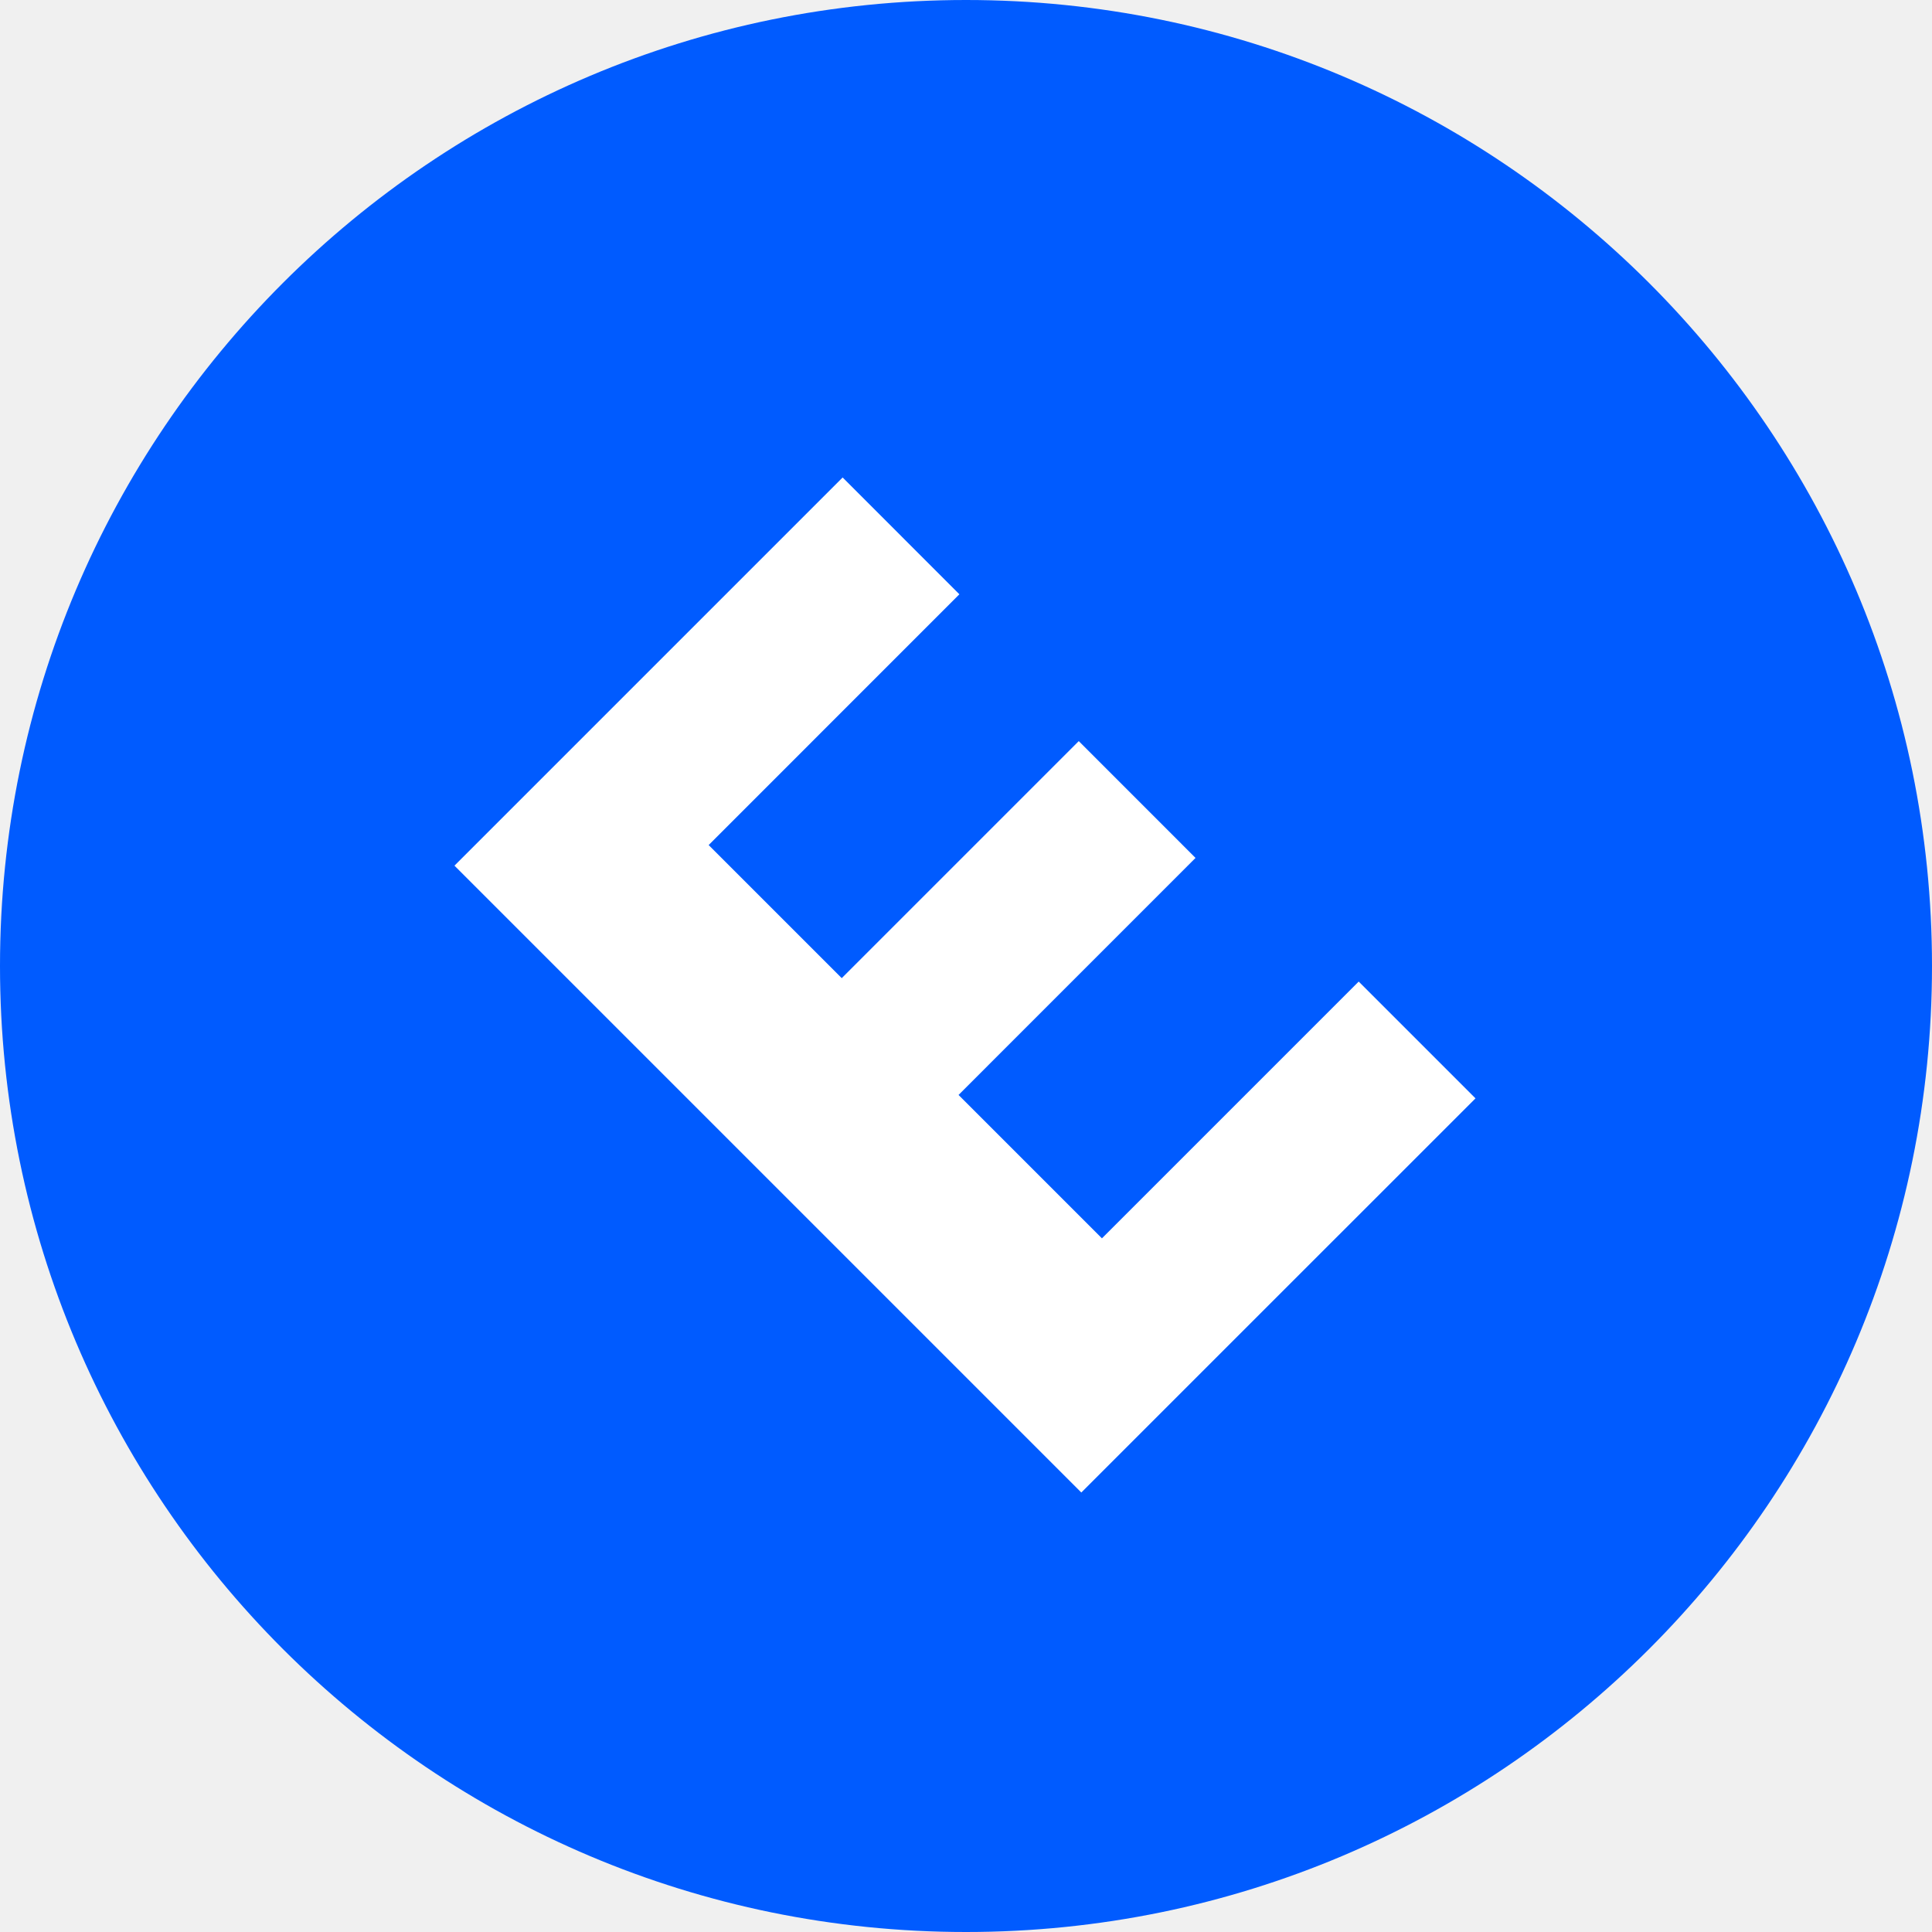
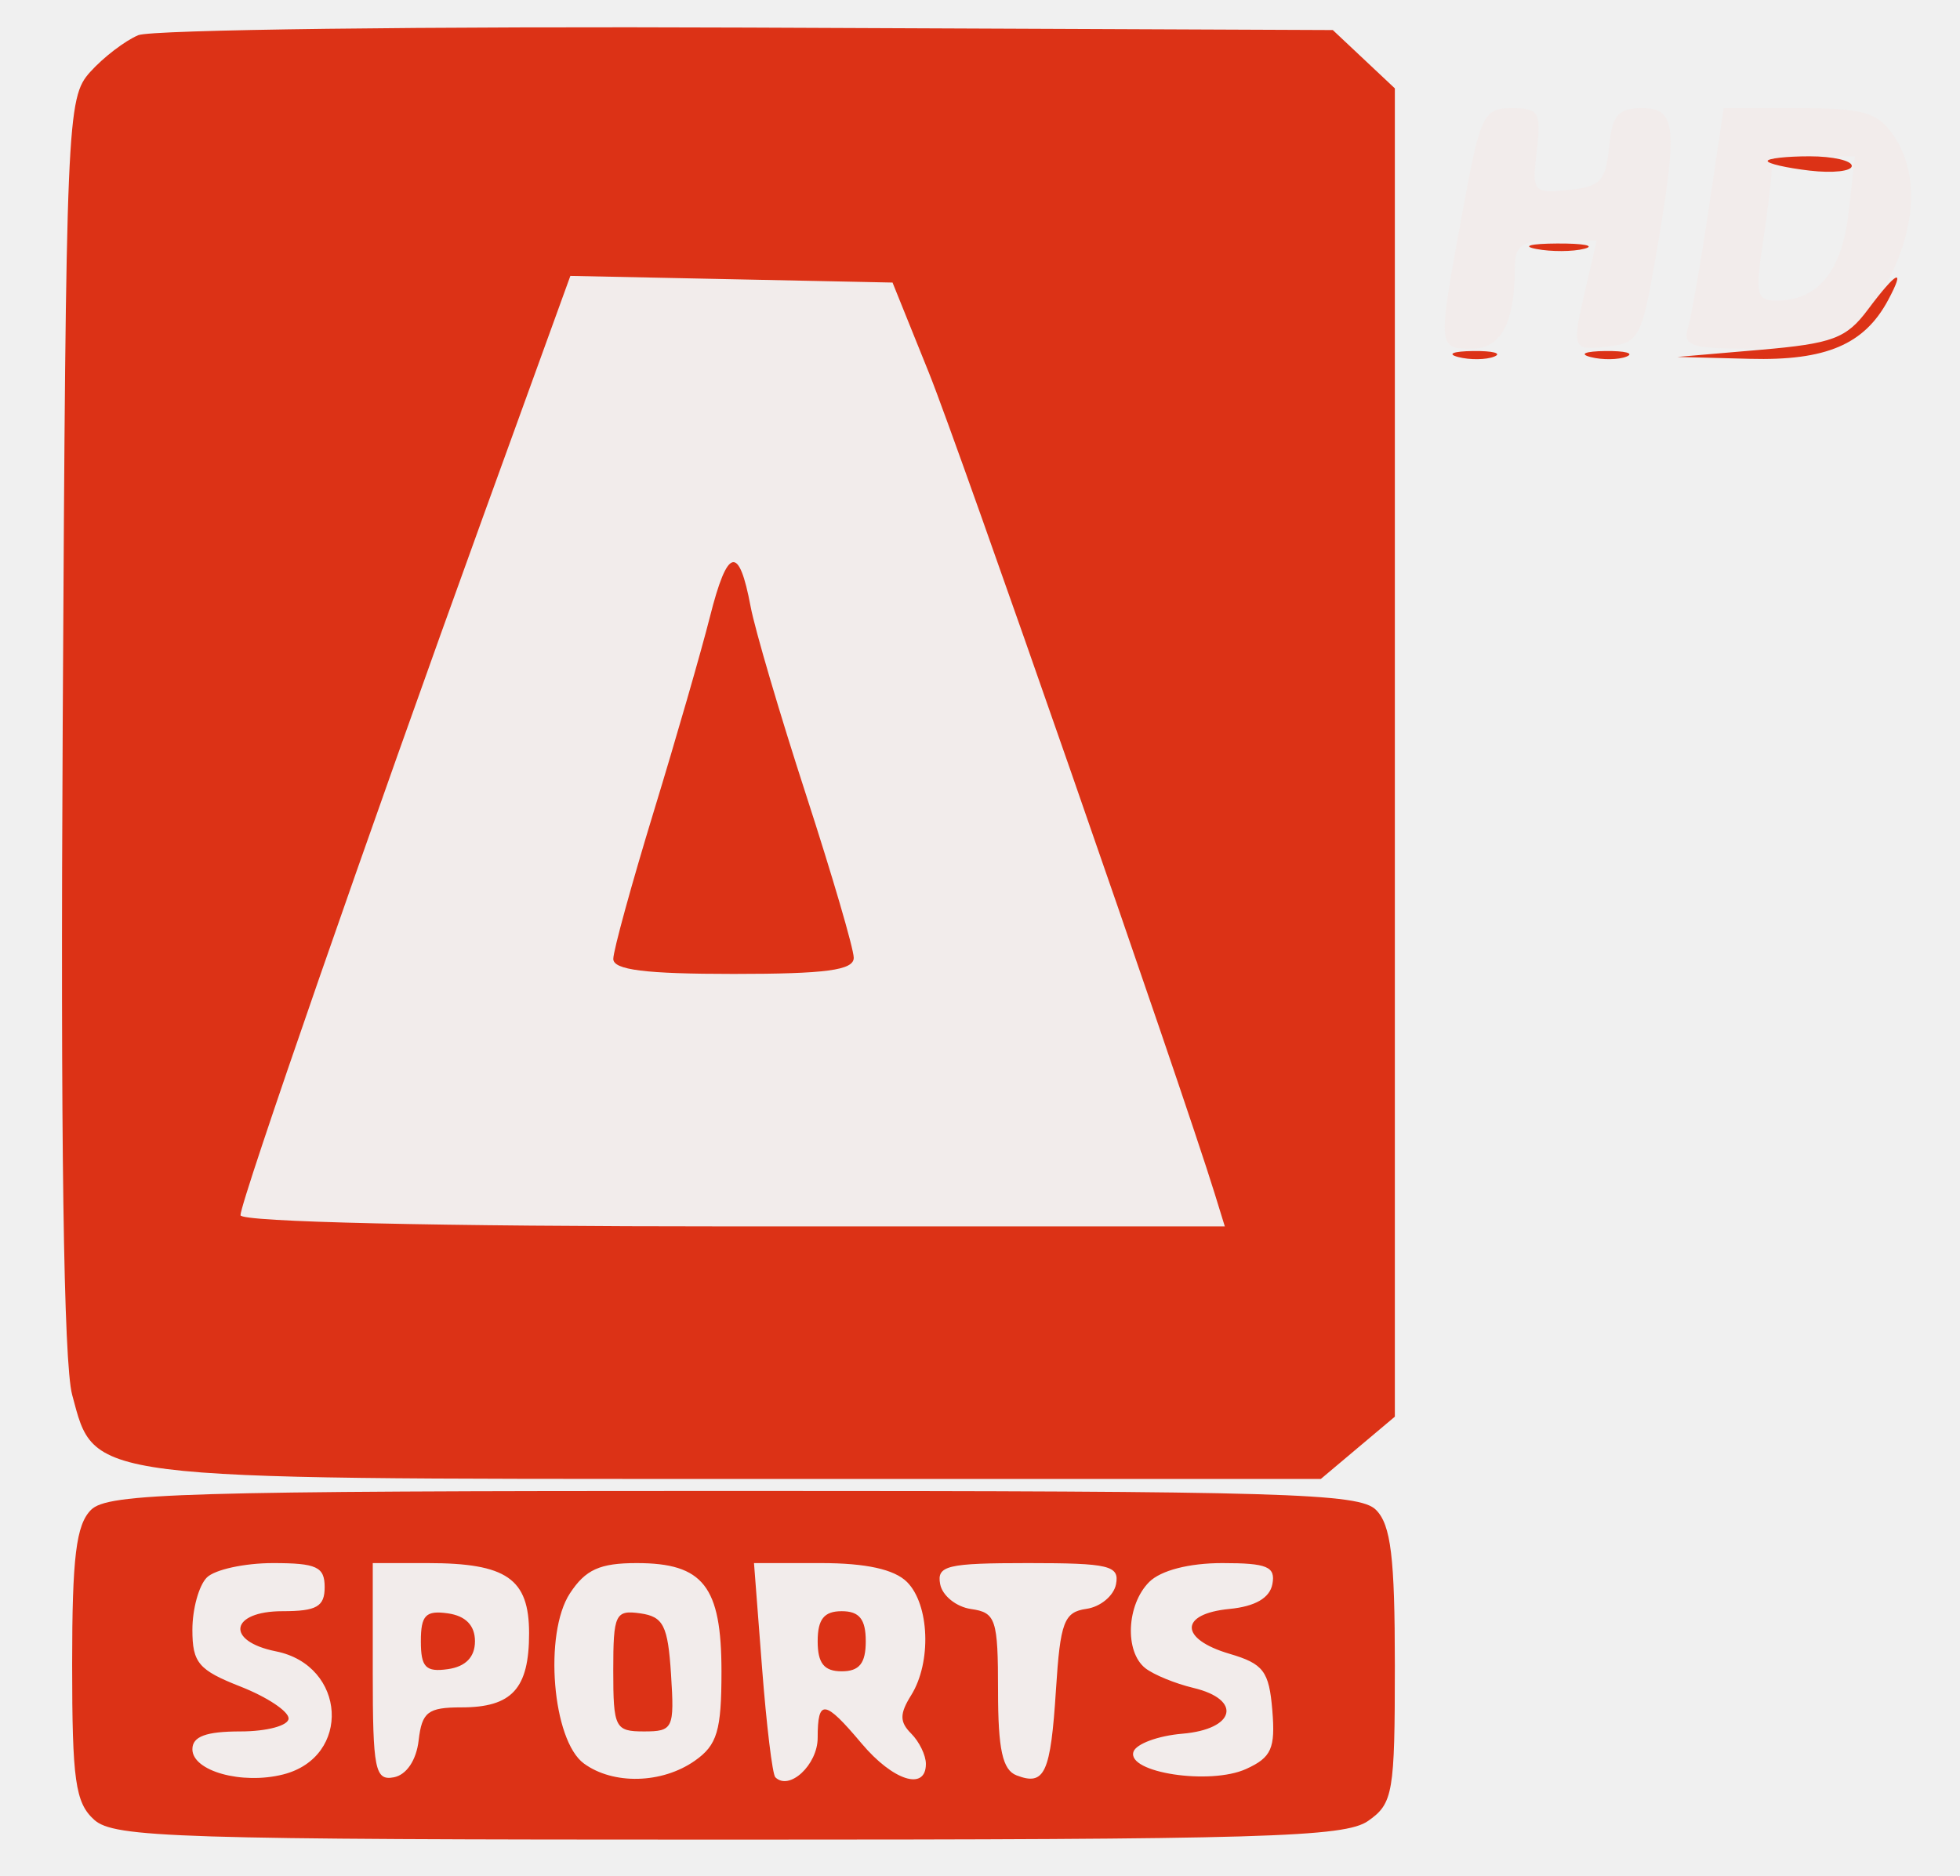
- <svg xmlns="http://www.w3.org/2000/svg" width="35" height="35" viewBox="0 0 35 35" fill="none">
-   <path d="M17.5 35C27.165 35 35 27.165 35 17.5C35 7.835 27.165 0 17.5 0C7.835 0 0 7.835 0 17.5C0 27.165 7.835 35 17.5 35Z" fill="#005BFF" />
-   <path d="M19.589 27.038L8.233 15.682L10.722 13.193L22.078 24.549L19.589 27.038ZM21.767 24.86L19.652 22.744L24.614 17.782L26.73 19.898L21.767 24.86ZM17.054 20.147L14.938 18.031L19.543 13.426L21.658 15.542L17.054 20.147ZM12.527 15.62L10.411 13.504L15.265 8.65L17.38 10.766L12.527 15.62Z" fill="white" />
+ <svg xmlns="http://www.w3.org/2000/svg" width="163" height="156" viewBox="0 0 163 156" version="1.1">
+   <path d="M 121.602 17.750 C 119.549 28.935, 119.553 29, 122.383 29 C 124.836 29, 125.958 26.898, 125.986 22.250 C 125.998 20.361, 126.545 20, 129.395 20 L 132.789 20 131.919 23.750 C 130.680 29.085, 130.709 29.167, 133.732 28.816 C 136.282 28.521, 136.546 28.031, 137.671 21.500 C 139.564 10.516, 139.429 9, 136.563 9 C 134.545 9, 134.073 9.558, 133.813 12.250 C 133.542 15.059, 133.086 15.541, 130.445 15.799 C 127.491 16.088, 127.404 15.980, 127.805 12.549 C 128.182 9.318, 127.994 9, 125.713 9 C 123.353 9, 123.115 9.506, 121.602 17.750 M 142.121 17.250 C 141.447 21.788, 140.664 26.287, 140.380 27.250 C 139.931 28.776, 140.614 29, 145.710 29 C 152.446 29, 155.014 27.598, 157.370 22.633 C 159.422 18.308, 159.450 14.087, 157.443 11.223 C 156.116 9.328, 154.962 9, 149.616 9 L 143.346 9 142.121 17.250 M 147.326 14.250 C 147.321 14.938, 146.994 17.637, 146.598 20.250 C 145.956 24.480, 146.082 25, 147.748 25 C 151.186 25, 153.182 22.561, 153.732 17.689 L 154.260 13 150.797 13 C 148.697 13, 147.330 13.492, 147.326 14.250 M 40.263 42.723 C 30.693 69.124, 20 99.911, 20 101.067 C 20 101.629, 36.280 102, 60.930 102 L 101.860 102 101.011 99.250 C 98.290 90.439, 79.787 37.290, 77.250 31 L 74.226 23.500 60.829 23.223 L 47.433 22.946 40.263 42.723 M 59.040 51.300 C 58.317 54.160, 56.215 61.450, 54.366 67.500 C 52.518 73.550, 51.005 79.063, 51.003 79.750 C 51.001 80.667, 53.665 81, 61 81 C 68.703 81, 71 80.691, 71 79.657 C 71 78.918, 69.217 72.825, 67.038 66.116 C 64.858 59.407, 62.782 52.356, 62.424 50.448 C 61.453 45.271, 60.501 45.511, 59.040 51.300 M 17.200 131.200 C 16.540 131.860, 16 133.817, 16 135.548 C 16 138.293, 16.513 138.898, 20 140.268 C 22.200 141.132, 24 142.325, 24 142.920 C 24 143.514, 22.200 144, 20 144 C 17.134 144, 16 144.420, 16 145.481 C 16 147.297, 20.105 148.441, 23.534 147.581 C 29.249 146.146, 28.811 138.512, 22.946 137.339 C 18.715 136.493, 19.129 134, 23.500 134 C 26.333 134, 27 133.619, 27 132 C 27 130.310, 26.333 130, 22.700 130 C 20.335 130, 17.860 130.540, 17.200 131.200 M 31 139.073 C 31 147.174, 31.188 148.111, 32.750 147.815 C 33.805 147.615, 34.626 146.395, 34.816 144.741 C 35.089 142.383, 35.585 142, 38.366 142 C 42.582 142, 44 140.448, 44 135.835 C 44 131.292, 42.132 130, 35.566 130 L 31 130 31 139.073 M 47.397 132.516 C 45.206 135.861, 45.936 144.749, 48.560 146.668 C 50.998 148.451, 55.053 148.352, 57.777 146.443 C 59.645 145.135, 60 143.949, 60 139.015 C 60 131.930, 58.491 130, 52.952 130 C 49.882 130, 48.693 130.539, 47.397 132.516 M 63.373 138.687 C 63.740 143.465, 64.237 147.570, 64.477 147.810 C 65.638 148.972, 68 146.774, 68 144.531 C 68 141.269, 68.576 141.343, 71.653 145 C 74.265 148.104, 77 148.973, 77 146.700 C 77 145.985, 76.449 144.849, 75.775 144.175 C 74.808 143.208, 74.808 142.536, 75.775 140.989 C 77.481 138.257, 77.304 133.447, 75.429 131.571 C 74.376 130.519, 72.017 130, 68.281 130 L 62.705 130 63.373 138.687 M 78.187 131.750 C 78.370 132.713, 79.528 133.644, 80.760 133.820 C 82.816 134.113, 83 134.670, 83 140.601 C 83 145.503, 83.373 147.206, 84.543 147.655 C 86.885 148.554, 87.374 147.488, 87.818 140.516 C 88.176 134.899, 88.488 134.072, 90.353 133.805 C 91.523 133.637, 92.630 132.713, 92.813 131.750 C 93.107 130.207, 92.243 130, 85.500 130 C 78.757 130, 77.893 130.207, 78.187 131.750 M 95.571 131.571 C 93.688 133.455, 93.512 137.371, 95.250 138.740 C 95.938 139.281, 97.737 140.020, 99.250 140.381 C 103.333 141.356, 102.737 143.817, 98.327 144.190 C 96.307 144.360, 94.478 145.037, 94.263 145.693 C 93.693 147.431, 100.635 148.488, 103.637 147.120 C 105.738 146.162, 106.072 145.413, 105.810 142.244 C 105.540 138.989, 105.076 138.375, 102.250 137.543 C 98.070 136.313, 98.065 134.217, 102.242 133.813 C 104.377 133.607, 105.597 132.903, 105.815 131.750 C 106.091 130.293, 105.392 130, 101.645 130 C 98.885 130, 96.535 130.608, 95.571 131.571 M 35 136.500 C 35 138.665, 35.404 139.082, 37.250 138.820 C 38.727 138.610, 39.500 137.813, 39.500 136.500 C 39.500 135.187, 38.727 134.390, 37.250 134.180 C 35.404 133.918, 35 134.335, 35 136.500 M 51 138.930 C 51 143.700, 51.151 144, 53.555 144 C 55.979 144, 56.094 143.757, 55.805 139.250 C 55.545 135.197, 55.170 134.453, 53.250 134.180 C 51.171 133.885, 51 134.245, 51 138.930 M 68 136.500 C 68 138.333, 68.533 139, 70 139 C 71.467 139, 72 138.333, 72 136.500 C 72 134.667, 71.467 134, 70 134 C 68.533 134, 68 134.667, 68 136.500" stroke="none" fill="#f2eceb" fill-rule="evenodd" />
+   <path d="M 11.500 2.926 C 10.400 3.387, 8.600 4.764, 7.500 5.986 C 5.562 8.139, 5.491 9.826, 5.216 60.120 C 5.026 94.761, 5.288 113.355, 6.002 116.009 C 7.926 123.154, 6.709 123, 61.374 123 L 109.847 123 112.923 120.411 L 116 117.822 116 62.585 L 116 7.349 113.420 4.924 L 110.841 2.500 62.170 2.294 C 35.402 2.181, 12.600 2.466, 11.500 2.926 M 147 13.391 C 147 13.605, 148.575 13.965, 150.500 14.190 C 152.425 14.415, 154 14.239, 154 13.799 C 154 13.360, 152.425 13, 150.500 13 C 148.575 13, 147 13.176, 147 13.391 M 127.762 20.707 C 129.006 20.946, 130.806 20.937, 131.762 20.687 C 132.718 20.437, 131.700 20.241, 129.500 20.252 C 127.300 20.263, 126.518 20.468, 127.762 20.707 M 40.263 42.723 C 30.693 69.124, 20 99.911, 20 101.067 C 20 101.629, 36.280 102, 60.930 102 L 101.860 102 101.011 99.250 C 98.290 90.439, 79.787 37.290, 77.250 31 L 74.226 23.500 60.829 23.223 L 47.433 22.946 40.263 42.723 M 155.338 25.750 C 153.549 28.147, 152.400 28.576, 146.393 29.093 L 139.500 29.685 145.527 29.843 C 151.862 30.008, 155.045 28.653, 157.027 24.949 C 158.514 22.170, 157.733 22.541, 155.338 25.750 M 121.269 29.693 C 122.242 29.947, 123.592 29.930, 124.269 29.656 C 124.946 29.382, 124.150 29.175, 122.500 29.195 C 120.850 29.215, 120.296 29.439, 121.269 29.693 M 132.269 29.693 C 133.242 29.947, 134.592 29.930, 135.269 29.656 C 135.946 29.382, 135.150 29.175, 133.500 29.195 C 131.850 29.215, 131.296 29.439, 132.269 29.693 M 59.040 51.300 C 58.317 54.160, 56.215 61.450, 54.366 67.500 C 52.518 73.550, 51.005 79.063, 51.003 79.750 C 51.001 80.667, 53.665 81, 61 81 C 68.703 81, 71 80.691, 71 79.657 C 71 78.918, 69.217 72.825, 67.038 66.116 C 64.858 59.407, 62.782 52.356, 62.424 50.448 C 61.453 45.271, 60.501 45.511, 59.040 51.300 M 7.571 125.571 C 6.329 126.814, 6 129.501, 6 138.416 C 6 148.068, 6.263 149.928, 7.829 151.345 C 9.480 152.839, 14.601 153, 60.606 153 C 105.100 153, 111.837 152.803, 113.777 151.443 C 115.853 149.990, 116 149.132, 116 138.515 C 116 129.510, 115.673 126.816, 114.429 125.571 C 113.040 124.183, 106.810 124, 61 124 C 15.190 124, 8.960 124.183, 7.571 125.571 M 17.200 131.200 C 16.540 131.860, 16 133.817, 16 135.548 C 16 138.293, 16.513 138.898, 20 140.268 C 22.200 141.132, 24 142.325, 24 142.920 C 24 143.514, 22.200 144, 20 144 C 17.134 144, 16 144.420, 16 145.481 C 16 147.297, 20.105 148.441, 23.534 147.581 C 29.249 146.146, 28.811 138.512, 22.946 137.339 C 18.715 136.493, 19.129 134, 23.500 134 C 26.333 134, 27 133.619, 27 132 C 27 130.310, 26.333 130, 22.700 130 C 20.335 130, 17.860 130.540, 17.200 131.200 M 31 139.073 C 31 147.174, 31.188 148.111, 32.750 147.815 C 33.805 147.615, 34.626 146.395, 34.816 144.741 C 35.089 142.383, 35.585 142, 38.366 142 C 42.582 142, 44 140.448, 44 135.835 C 44 131.292, 42.132 130, 35.566 130 L 31 130 31 139.073 M 47.397 132.516 C 45.206 135.861, 45.936 144.749, 48.560 146.668 C 50.998 148.451, 55.053 148.352, 57.777 146.443 C 59.645 145.135, 60 143.949, 60 139.015 C 60 131.930, 58.491 130, 52.952 130 C 49.882 130, 48.693 130.539, 47.397 132.516 M 63.373 138.687 C 63.740 143.465, 64.237 147.570, 64.477 147.810 C 65.638 148.972, 68 146.774, 68 144.531 C 68 141.269, 68.576 141.343, 71.653 145 C 74.265 148.104, 77 148.973, 77 146.700 C 77 145.985, 76.449 144.849, 75.775 144.175 C 74.808 143.208, 74.808 142.536, 75.775 140.989 C 77.481 138.257, 77.304 133.447, 75.429 131.571 C 74.376 130.519, 72.017 130, 68.281 130 L 62.705 130 63.373 138.687 M 78.187 131.750 C 78.370 132.713, 79.528 133.644, 80.760 133.820 C 82.816 134.113, 83 134.670, 83 140.601 C 83 145.503, 83.373 147.206, 84.543 147.655 C 86.885 148.554, 87.374 147.488, 87.818 140.516 C 88.176 134.899, 88.488 134.072, 90.353 133.805 C 91.523 133.637, 92.630 132.713, 92.813 131.750 C 93.107 130.207, 92.243 130, 85.500 130 C 78.757 130, 77.893 130.207, 78.187 131.750 M 95.571 131.571 C 93.688 133.455, 93.512 137.371, 95.250 138.740 C 95.938 139.281, 97.737 140.020, 99.250 140.381 C 103.333 141.356, 102.737 143.817, 98.327 144.190 C 96.307 144.360, 94.478 145.037, 94.263 145.693 C 93.693 147.431, 100.635 148.488, 103.637 147.120 C 105.738 146.162, 106.072 145.413, 105.810 142.244 C 105.540 138.989, 105.076 138.375, 102.250 137.543 C 98.070 136.313, 98.065 134.217, 102.242 133.813 C 104.377 133.607, 105.597 132.903, 105.815 131.750 C 106.091 130.293, 105.392 130, 101.645 130 C 98.885 130, 96.535 130.608, 95.571 131.571 M 35 136.500 C 35 138.665, 35.404 139.082, 37.250 138.820 C 38.727 138.610, 39.500 137.813, 39.500 136.500 C 39.500 135.187, 38.727 134.390, 37.250 134.180 C 35.404 133.918, 35 134.335, 35 136.500 M 51 138.930 C 51 143.700, 51.151 144, 53.555 144 C 55.979 144, 56.094 143.757, 55.805 139.250 C 55.545 135.197, 55.170 134.453, 53.250 134.180 C 51.171 133.885, 51 134.245, 51 138.930 M 68 136.500 C 68 138.333, 68.533 139, 70 139 C 71.467 139, 72 138.333, 72 136.500 C 72 134.667, 71.467 134, 70 134 C 68.533 134, 68 134.667, 68 136.500" stroke="none" fill="#dc3216" fill-rule="evenodd" />
</svg>
